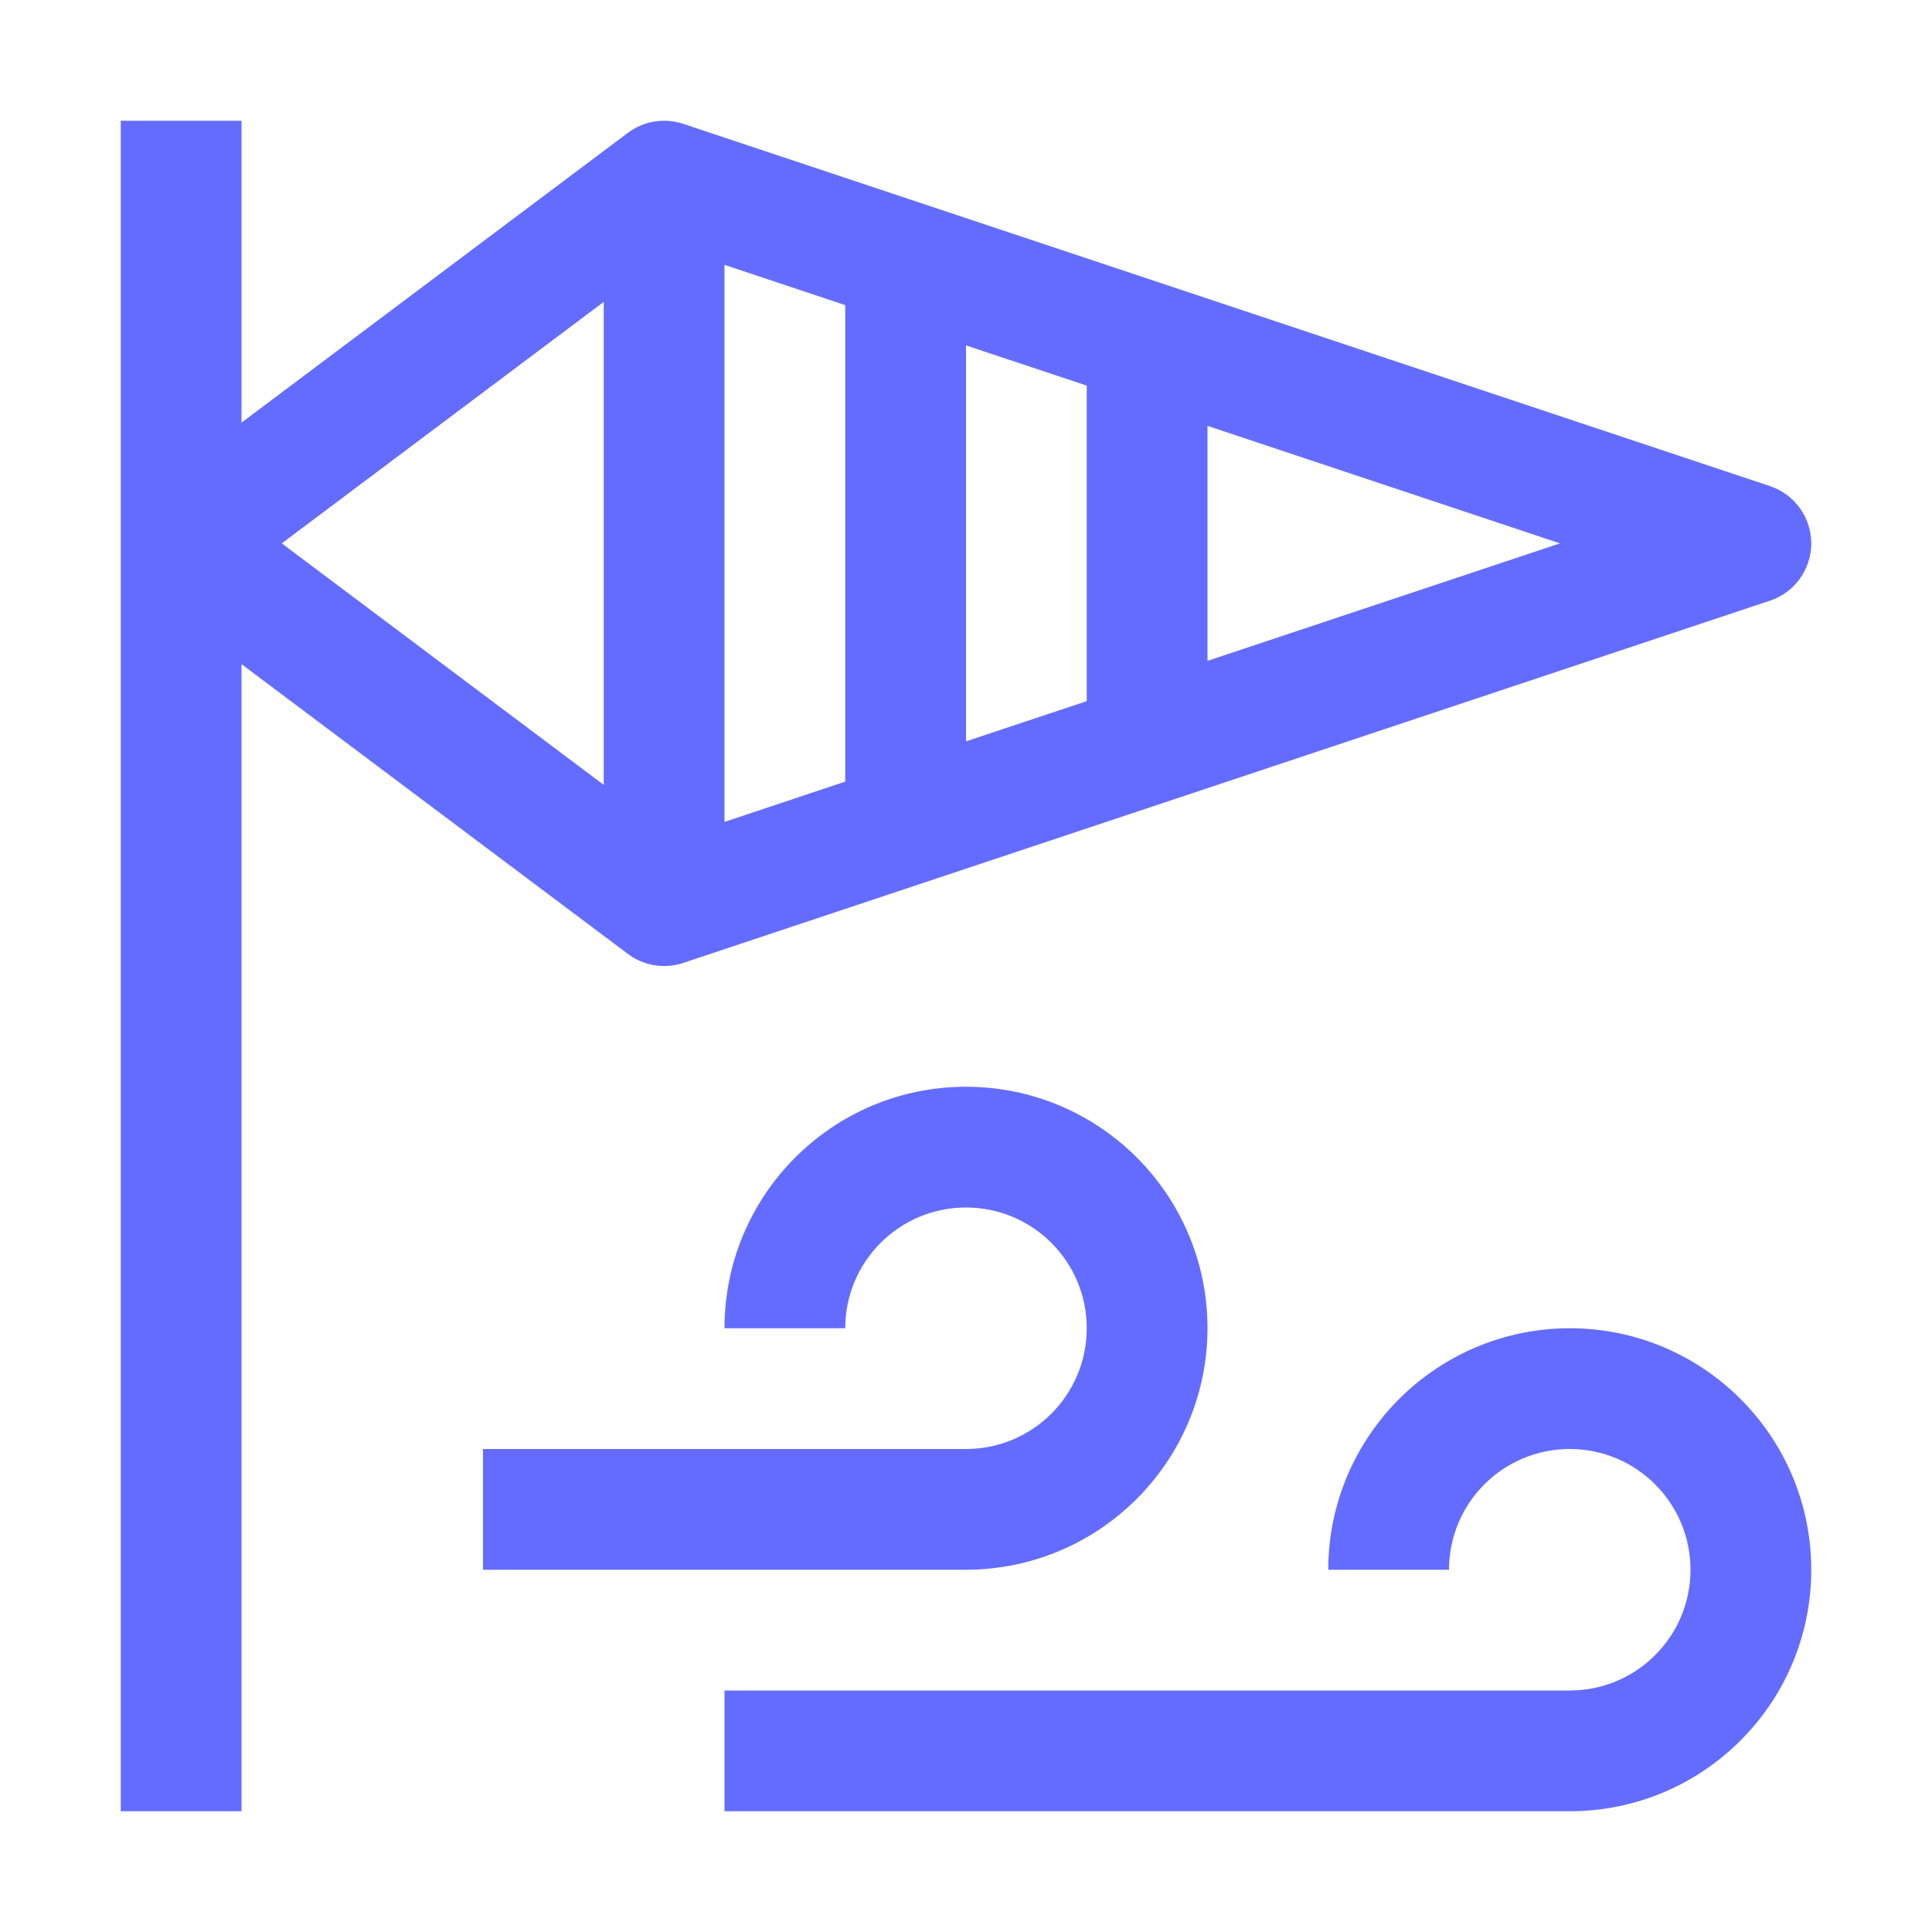
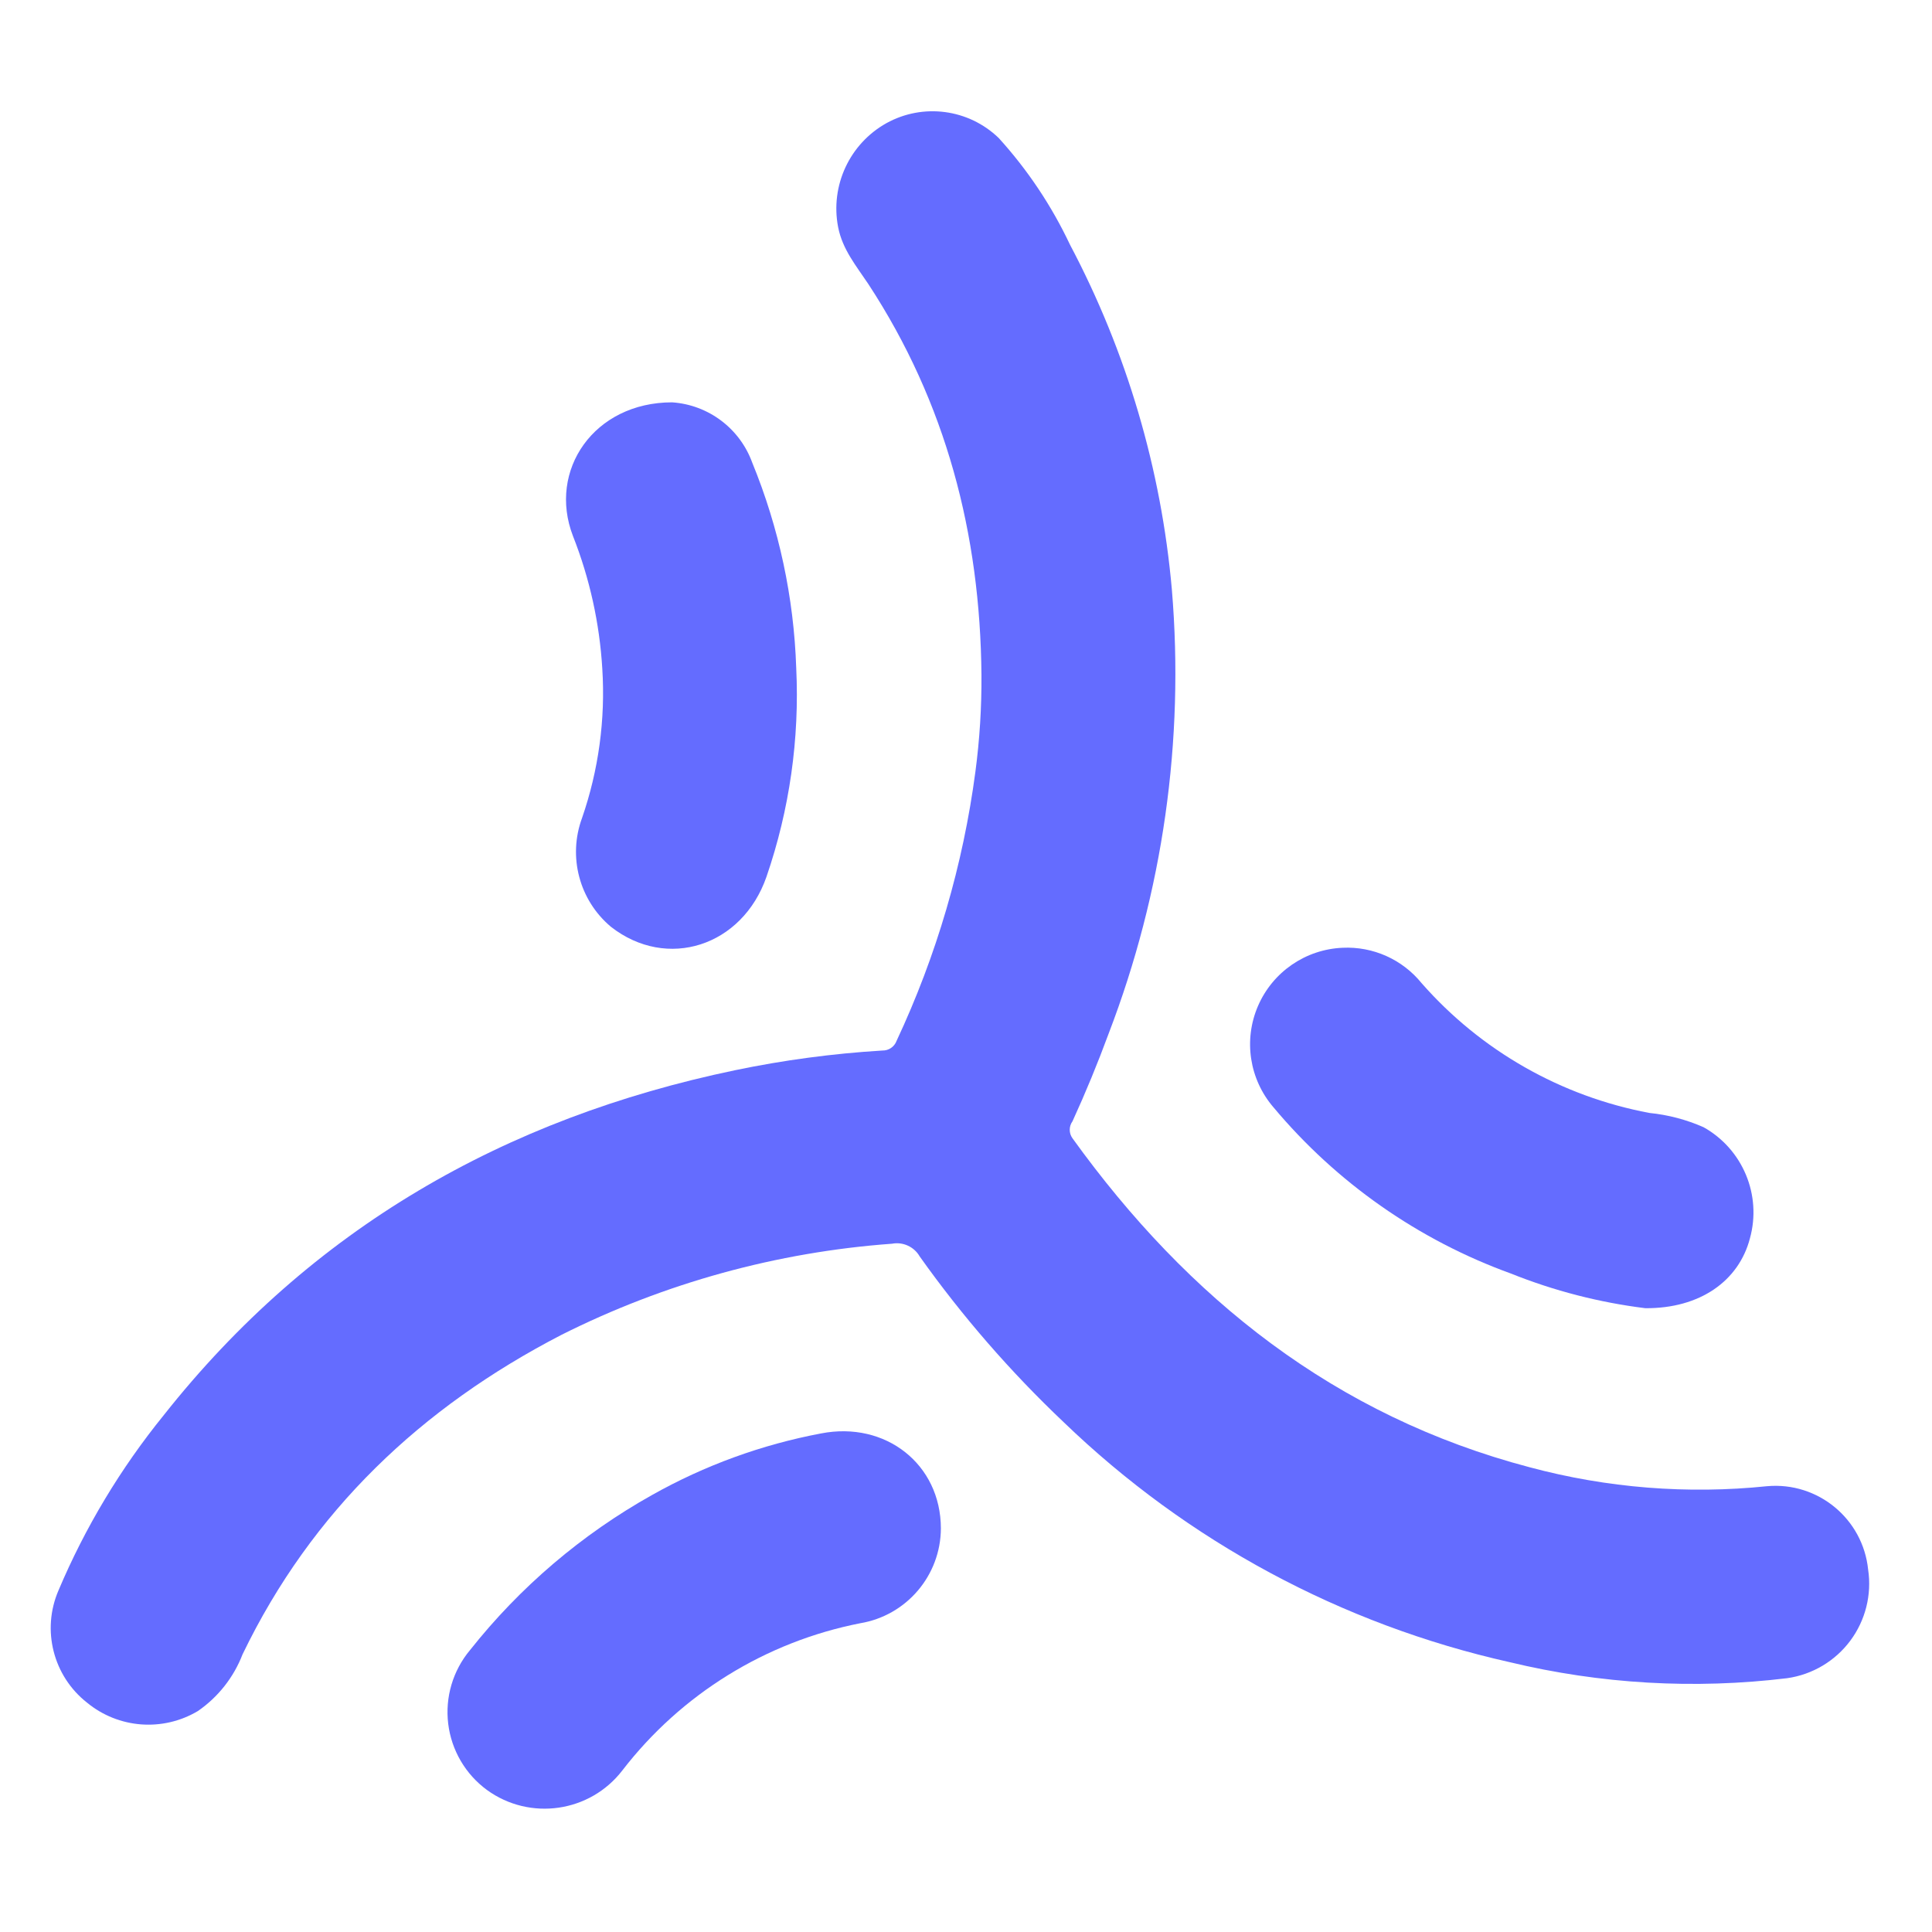
- <svg xmlns="http://www.w3.org/2000/svg" viewBox="0 0 32 32" width="160" height="160">
-   <path fill="#646cff" d="m29.316 8.051l-18-6a1 1 0 0 0-.916.149L4 7V2H2v28h2V11l6.4 4.8a1 1 0 0 0 .917.149l18-6a1 1 0 0 0 0-1.897ZM10 13L4.667 9L10 5Zm4-.054l-2 .667V4.387l2 .667Zm4-1.333l-2 .666V5.721l2 .666Zm2-.667V7.054L25.838 9Z" />
-   <path fill="#646cff" d="M20 22a4 4 0 0 0-8 0h2a2 2 0 1 1 2 2H8v2h8a4.005 4.005 0 0 0 4-4" />
-   <path fill="#646cff" d="M26 22a4.005 4.005 0 0 0-4 4h2a2 2 0 1 1 2 2H12v2h14a4 4 0 0 0 0-8" />
+ <svg xmlns="http://www.w3.org/2000/svg" viewBox="0 0 160 160">
+   <path d="M81.28 55.9c-.1-11.67-2.93-22.55-9.37-32.38-1-1.5-2.14-2.86-2.5-4.71a8.1 8.1 0 014-8.61 7.89 7.89 0 019.3 1.23 35.999 35.999 0 015.9 8.83 75.18 75.18 0 018.44 28.58 83.211 83.211 0 01-5.23 36.74 102.983 102.983 0 01-3 7.28 1.2 1.2 0 000 1.41c9.58 13.3 21.76 23 37.85 27.24a54.37 54.37 0 0019.68 1.57 7.72 7.72 0 018.36 6.9 7.903 7.903 0 01-6.7 9 64.744 64.744 0 01-23-1.33 77.68 77.68 0 01-36.93-19.88 93.628 93.628 0 01-11.91-13.71 2.18 2.18 0 00-2.3-1.06 72.744 72.744 0 00-27.38 7.55c-11.6 6-20.67 14.58-26.4 26.45a10.134 10.134 0 01-3.7 4.7 8 8 0 01-9.19-.7 7.86 7.86 0 01-2.36-9.28 60.324 60.324 0 018.72-14.52c12.2-15.43 28.21-24.59 47.32-28.57A85.085 85.085 0 0173.07 87c.524.015 1-.307 1.18-.8a76.06 76.06 0 006.53-22.3c.351-2.652.518-5.325.5-8z" fill="#646cff" />
+   <path d="M136.26 108.34a44.742 44.742 0 01-11.13-2.87 46.108 46.108 0 01-19.66-13.76 8 8 0 015.72-13.22 7.93 7.93 0 016.54 2.93 33.27 33.27 0 0018.87 10.75c1.546.155 3.058.553 4.48 1.18a8.08 8.08 0 013.84 9.21c-.92 3.52-4.13 5.81-8.66 5.78zm-80.6-75.02a7.61 7.61 0 016.64 5 49.139 49.139 0 013.64 17 46.33 46.33 0 01-2.46 17.28c-2 5.77-8.24 7.79-12.89 4.15a8.1 8.1 0 01-2.39-9 31.679 31.679 0 001.68-12.36 35.77 35.77 0 00-2.43-11c-2.1-5.45 1.75-11.07 8.21-11.07zm22.26 93.25a8 8 0 01-6.68 7.86 32.88 32.88 0 00-19.7 12.19 8.13 8.13 0 01-11.21 1.62 8 8 0 01-1.41-11.58A51.043 51.043 0 0154 123.81a45.842 45.842 0 0114-5.1c5.35-1.04 9.91 2.56 9.92 7.86z" fill="#646cff" />
</svg>
